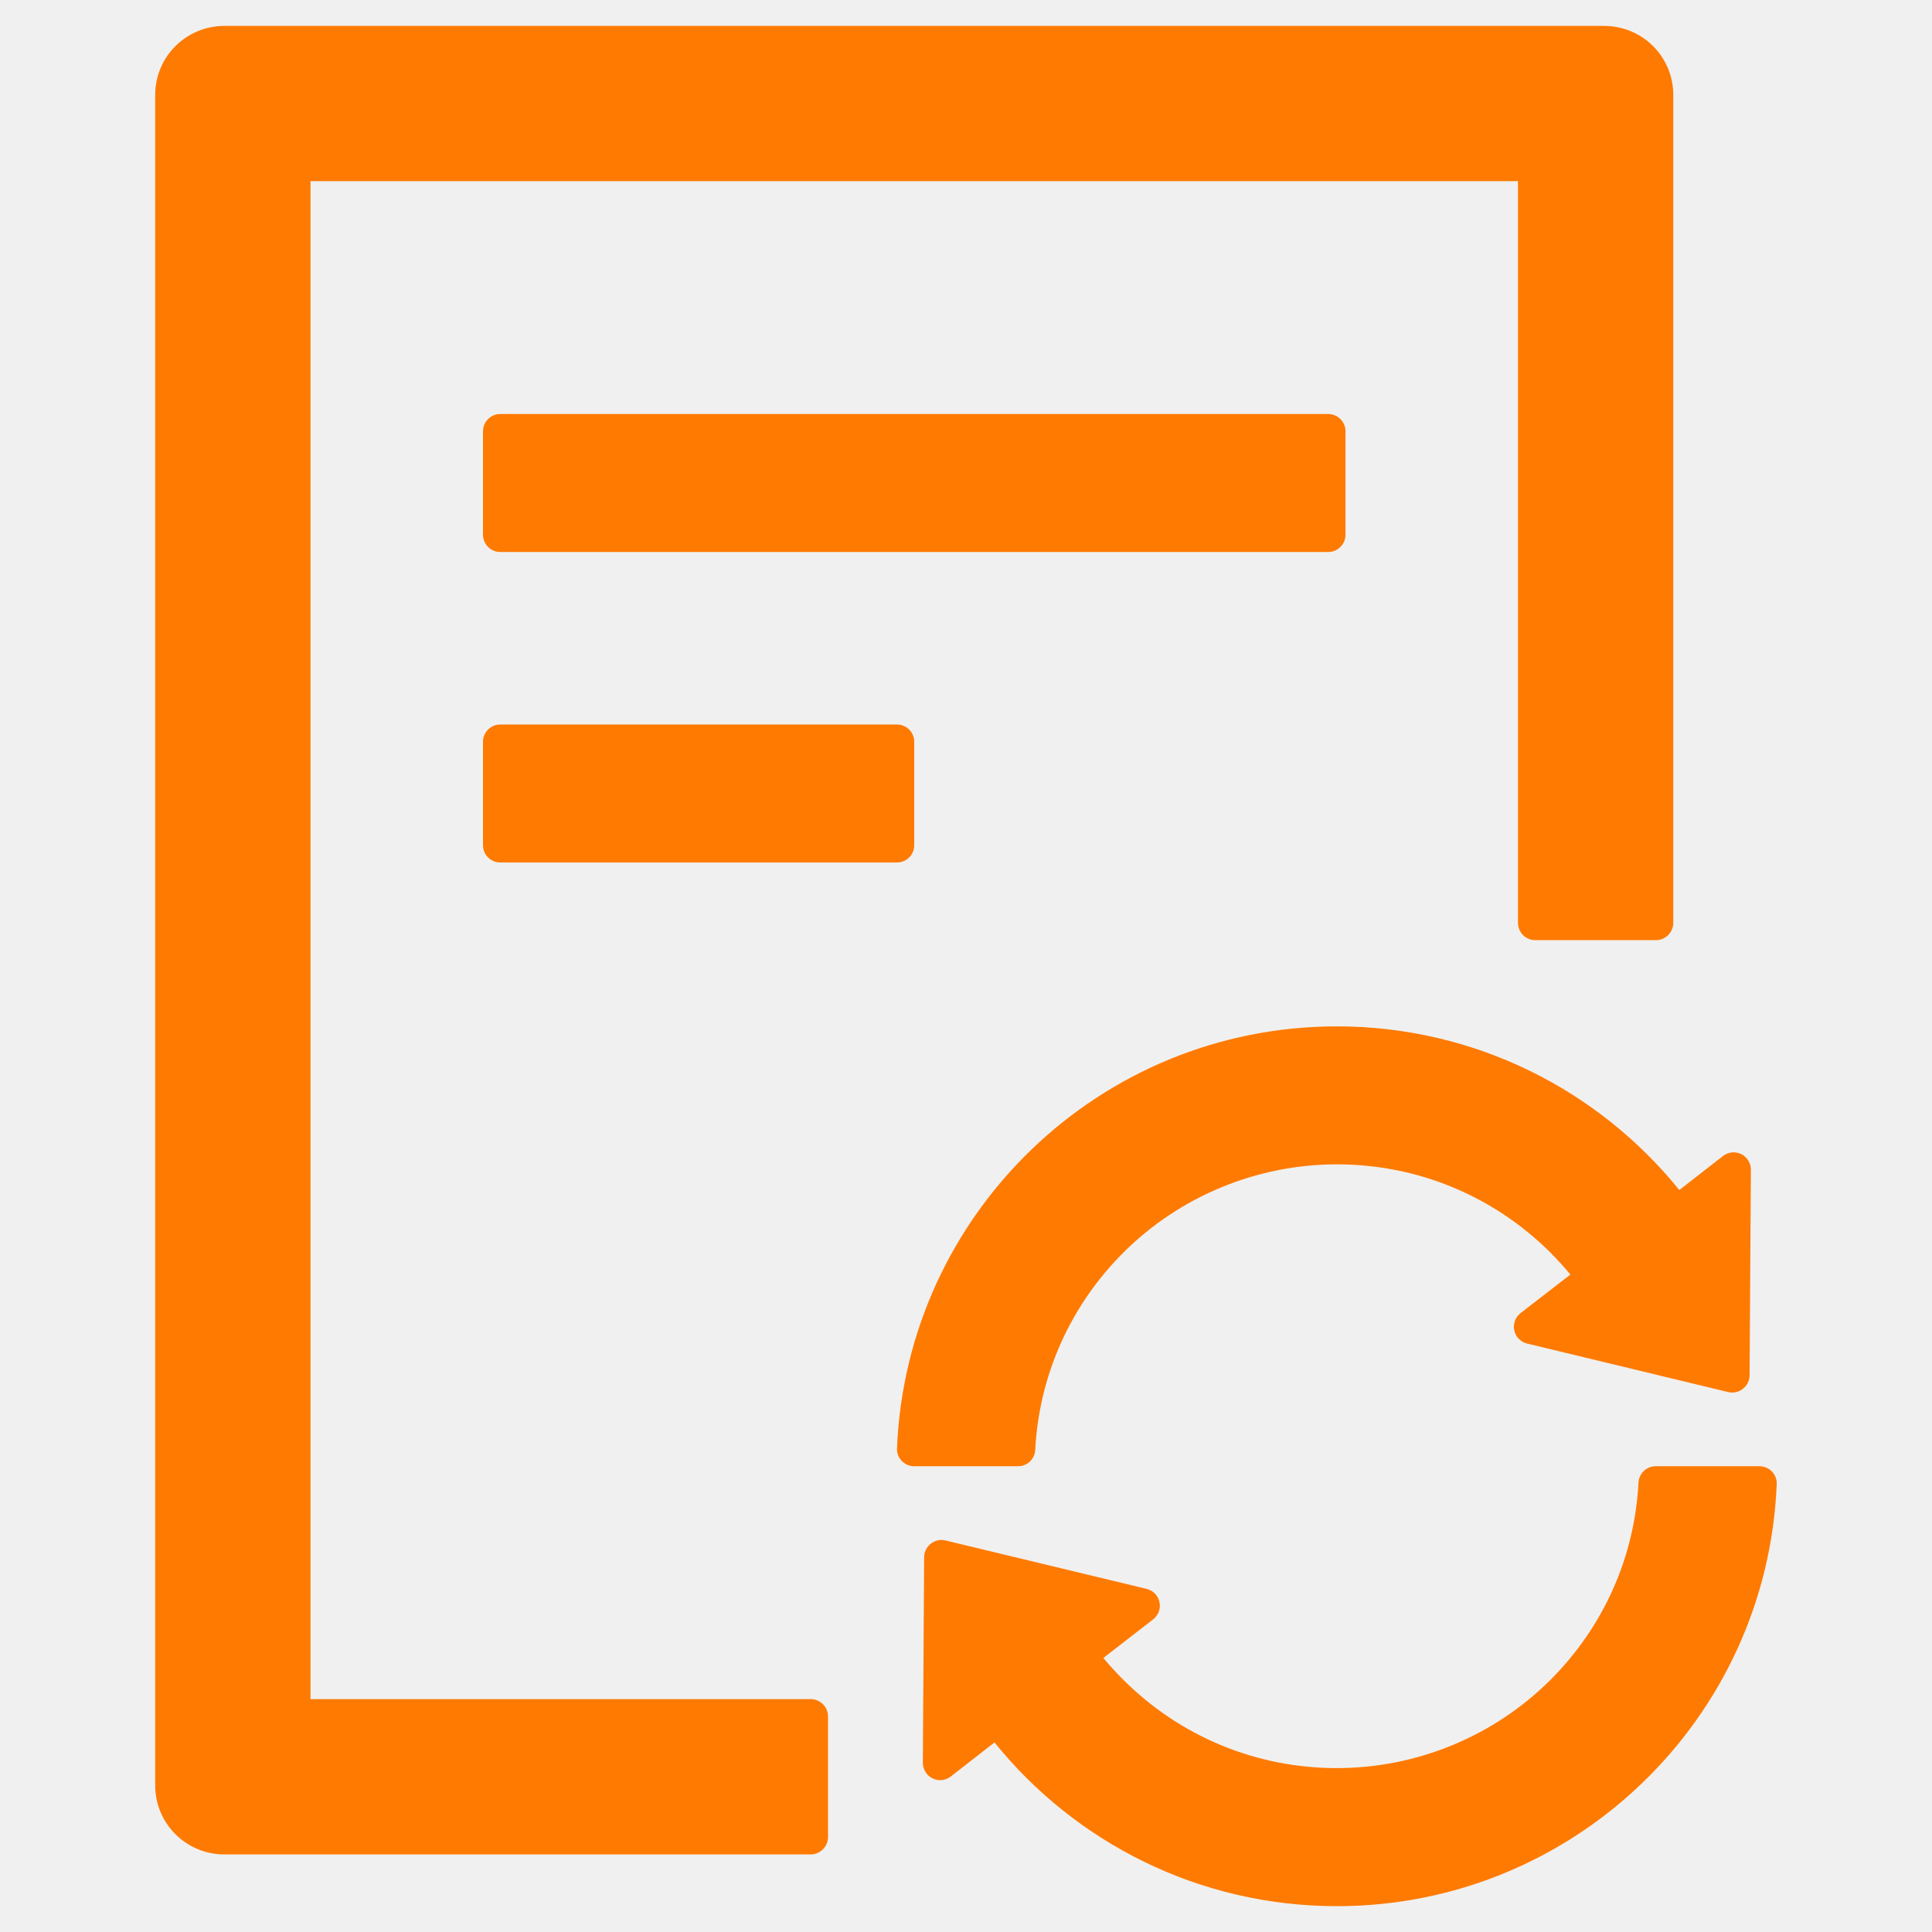
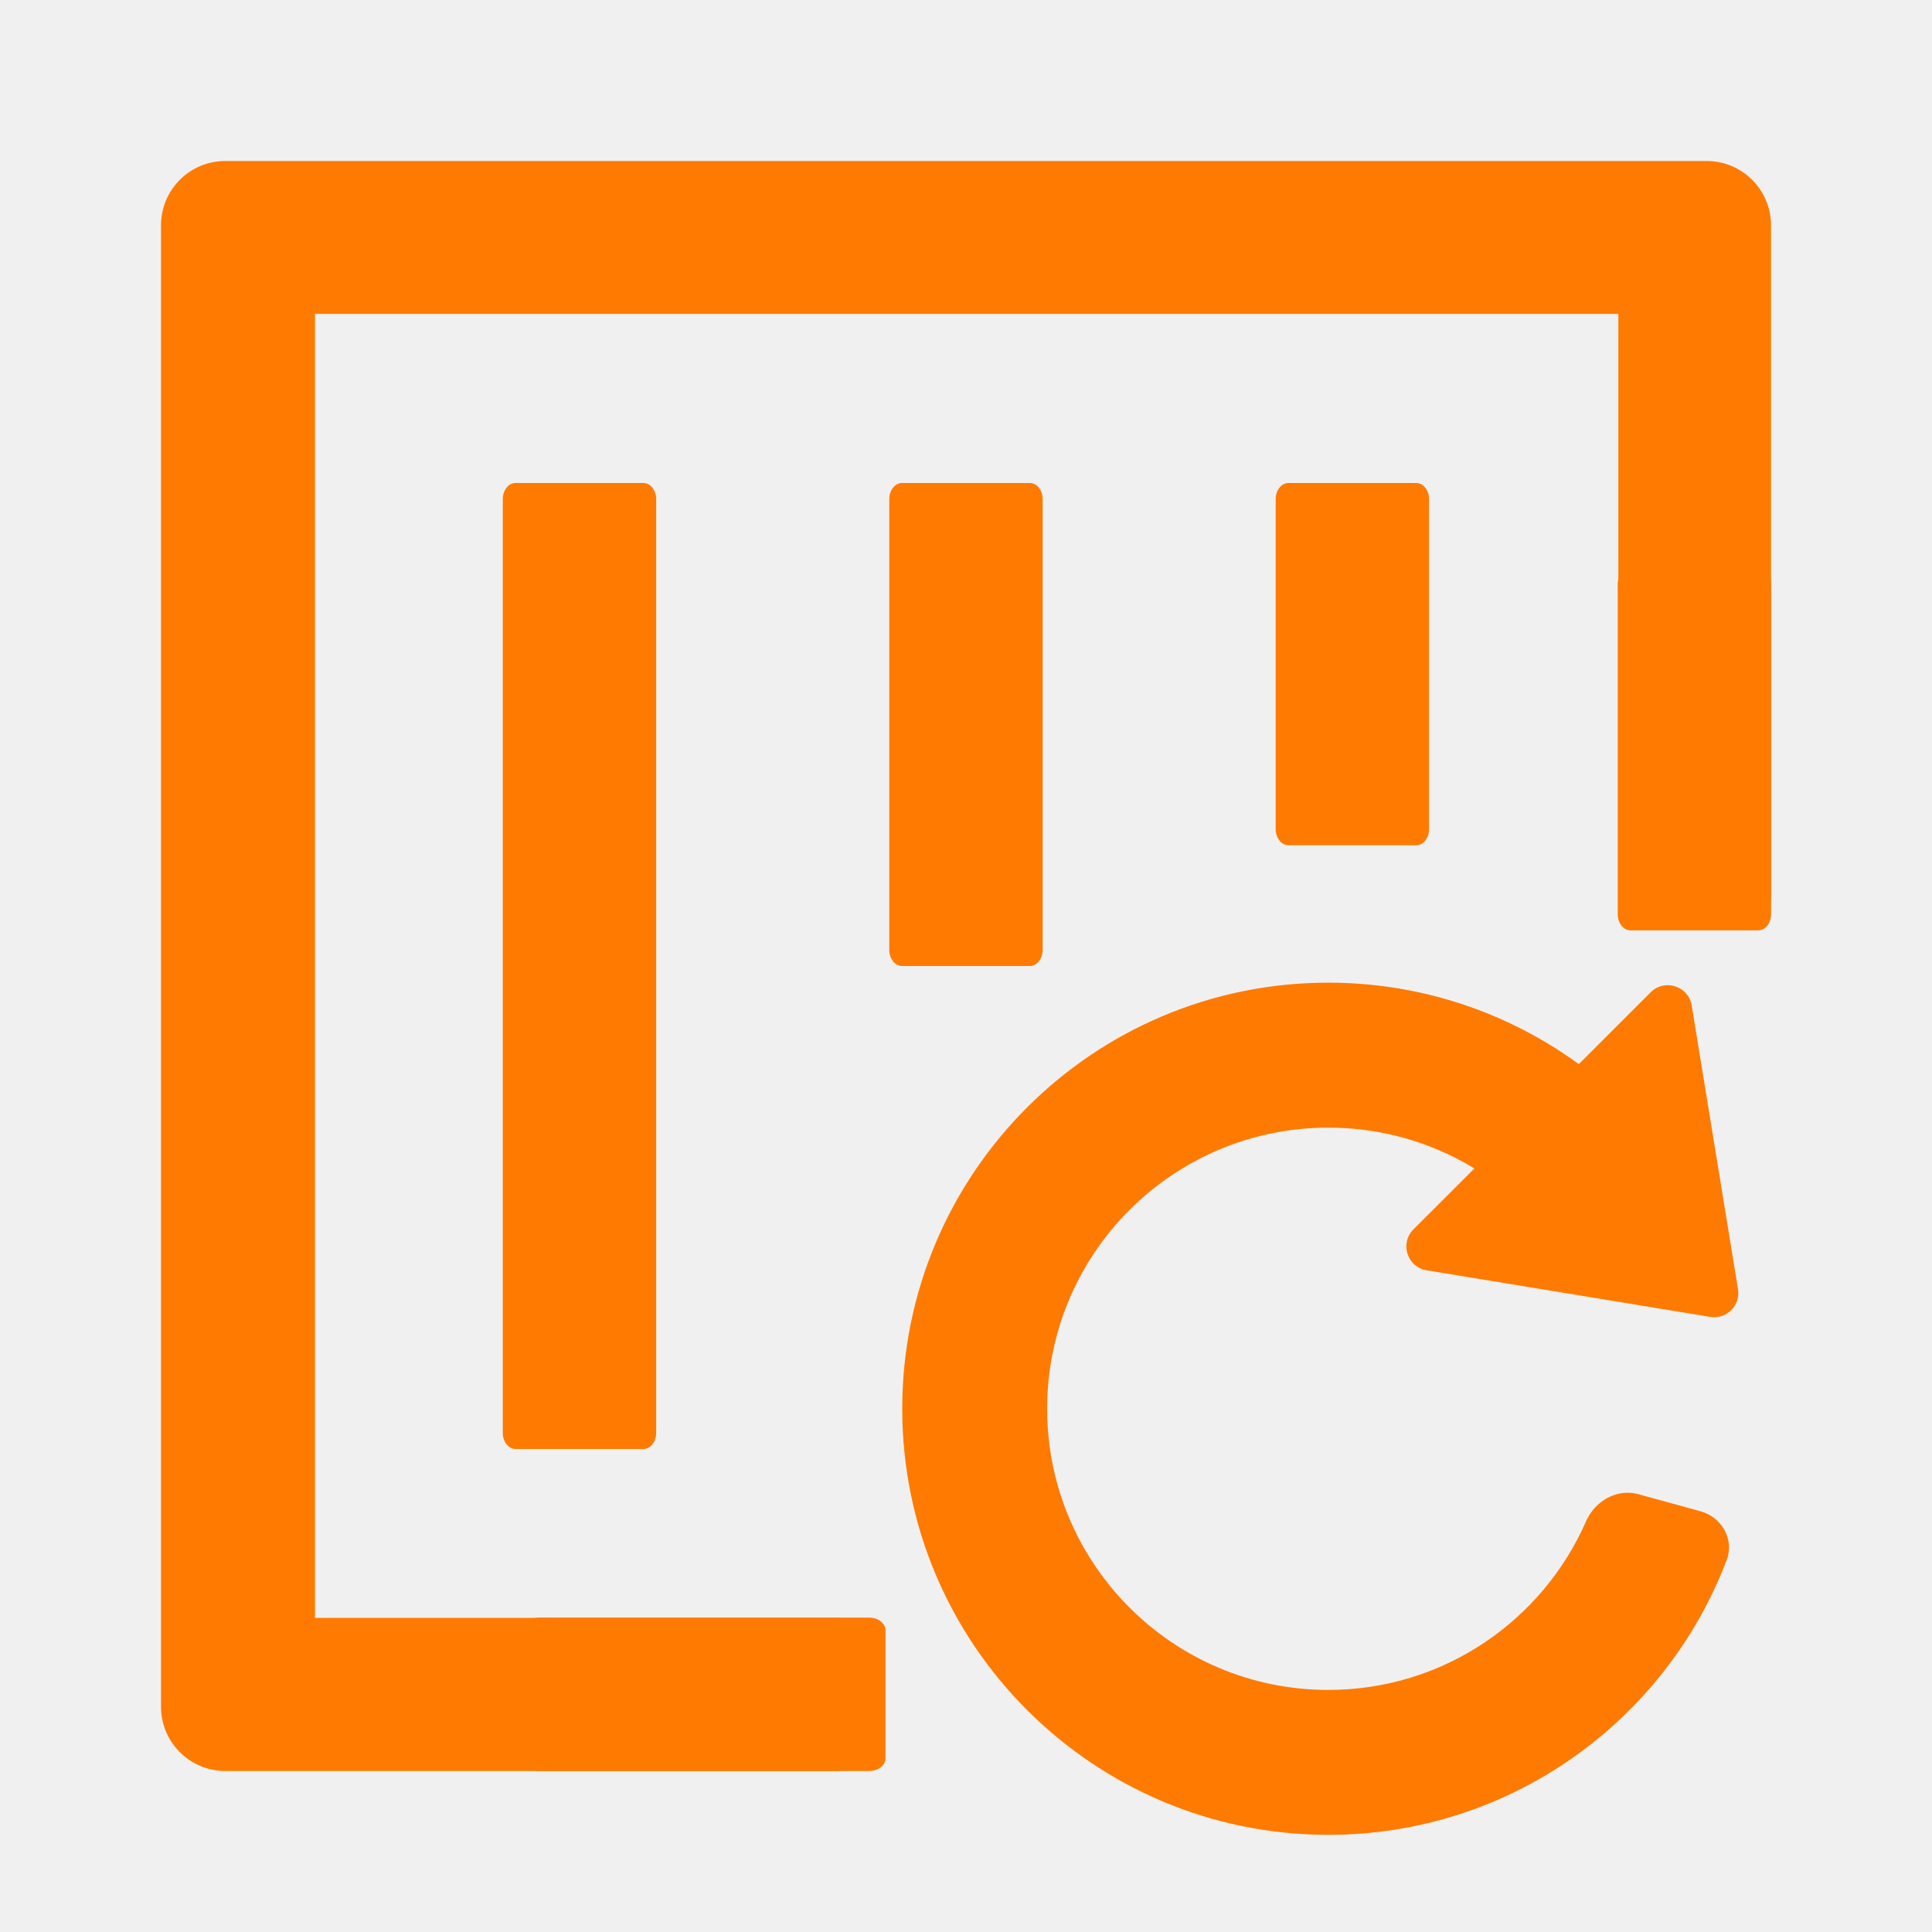
<svg xmlns="http://www.w3.org/2000/svg" width="24" height="24" viewBox="0 0 24 24" fill="none">
-   <g id="Start Icon">
-     <path id="Vector" d="M6.214 5.143C6.096 5.143 6 5.239 6 5.357V6.643C6 6.761 6.096 6.857 6.214 6.857H16.5C16.618 6.857 16.714 6.761 16.714 6.643V5.357C16.714 5.239 16.618 5.143 16.5 5.143H6.214ZM11.357 10.5V9.214C11.357 9.097 11.261 9 11.143 9H6.214C6.096 9 6 9.097 6 9.214V10.5C6 10.618 6.096 10.714 6.214 10.714H11.143C11.261 10.714 11.357 10.618 11.357 10.5ZM10.071 21.107H3.857V2.25H18.857V11.464C18.857 11.582 18.953 11.679 19.071 11.679H20.571C20.689 11.679 20.786 11.582 20.786 11.464V1.179C20.786 0.705 20.403 0.322 19.928 0.322H2.786C2.312 0.322 1.928 0.705 1.928 1.179V22.179C1.928 22.653 2.312 23.036 2.786 23.036H10.071C10.189 23.036 10.286 22.939 10.286 22.822V21.322C10.286 21.204 10.189 21.107 10.071 21.107Z" fill="#FF7A00" />
-     <g id="Vector_2">
-       <path d="M13.953 15.562C13.294 16.221 12.908 17.087 12.86 18.011C12.854 18.126 12.761 18.214 12.646 18.214H11.357C11.236 18.214 11.137 18.113 11.143 17.992C11.261 15.078 13.663 12.75 16.607 12.75C18.324 12.75 19.859 13.543 20.861 14.783L21.404 14.36C21.436 14.335 21.474 14.32 21.514 14.316C21.555 14.312 21.595 14.319 21.631 14.337C21.667 14.355 21.697 14.383 21.718 14.417C21.739 14.451 21.75 14.491 21.75 14.531L21.734 17.087C21.731 17.223 21.603 17.325 21.469 17.293L18.97 16.69C18.93 16.681 18.895 16.66 18.867 16.631C18.838 16.602 18.819 16.566 18.811 16.527C18.802 16.487 18.805 16.446 18.819 16.408C18.833 16.37 18.857 16.337 18.889 16.312L19.508 15.833C19.43 15.739 19.347 15.648 19.262 15.562C18.552 14.855 17.609 14.464 16.607 14.464C15.613 14.464 14.654 14.861 13.953 15.562Z" fill="#FF7A00" />
-       <path d="M20.569 18.214H21.857C21.978 18.214 22.077 18.316 22.071 18.437C21.953 21.351 19.551 23.679 16.607 23.679C14.89 23.679 13.355 22.886 12.354 21.645L11.81 22.069C11.778 22.093 11.74 22.109 11.7 22.113C11.66 22.117 11.619 22.109 11.583 22.091C11.547 22.073 11.517 22.046 11.496 22.011C11.475 21.977 11.464 21.938 11.464 21.897L11.48 19.342C11.483 19.205 11.611 19.104 11.745 19.136L14.245 19.738C14.284 19.748 14.319 19.768 14.348 19.797C14.376 19.826 14.395 19.863 14.403 19.902C14.412 19.941 14.409 19.983 14.395 20.02C14.381 20.058 14.357 20.091 14.325 20.116L13.706 20.596C13.784 20.689 13.867 20.78 13.953 20.866C14.662 21.573 15.605 21.964 16.607 21.964C17.601 21.964 18.56 21.568 19.262 20.866C19.921 20.207 20.306 19.342 20.354 18.418C20.36 18.303 20.453 18.214 20.569 18.214Z" fill="#FF7A00" />
-     </g>
+   <path fill-rule="evenodd" clip-rule="evenodd" d="M2.8 2H21.2C21.642 2 22 2.357 22 2.8V11.178H20.104V3.899H3.913V20.098H10.426V22H2.8C2.357 22 2 21.643 2 21.2V2.8C2 2.357 2.357 2 2.8 2Z" fill="#FF7A00" />
+   <path d="M7.992 6H6.404C6.317 6 6.246 6.089 6.246 6.2V17.8C6.246 17.911 6.317 18 6.404 18H7.992C8.08 18 8.151 17.911 8.151 17.8V6.2C8.151 6.089 8.08 6 7.992 6Z" fill="#FF7A00" />
+   <path d="M17.594 6H16.006C15.918 6 15.847 6.089 15.847 6.199V10.3C15.847 10.41 15.918 10.5 16.006 10.5H17.594C17.681 10.5 17.752 10.41 17.752 10.3V6.199C17.752 6.089 17.681 6 17.594 6Z" fill="#FF7A00" />
+   <path d="M21.842 7.057H20.254C20.167 7.057 20.096 7.146 20.096 7.257V11.357C20.096 11.467 20.167 11.557 20.254 11.557H21.842C21.93 11.557 22.001 11.467 22.001 11.357V7.257C22.001 7.146 21.93 7.057 21.842 7.057Z" fill="#FF7A00" />
+   <path d="M11 21.842L11 20.254C11 20.166 10.911 20.095 10.8 20.095L6.7 20.095C6.589 20.095 6.5 20.166 6.5 20.254L6.5 21.842C6.5 21.929 6.589 22 6.7 22L10.8 22C10.911 22 11 21.929 11 21.842Z" fill="#FF7A00" />
+   <path d="M12.793 6H11.205C11.118 6 11.047 6.089 11.047 6.199V11.8C11.047 11.91 11.118 12 11.205 12H12.793C12.881 12 12.952 11.91 12.952 11.8V6.199C12.952 6.089 12.881 6 12.793 6Z" fill="#FF7A00" />
+   <g clip-path="url(#clip0_285_22565)">
+     <path d="M21.245 16.359C21.448 16.392 21.623 16.217 21.59 16.014L21.015 12.49C20.975 12.249 20.679 12.154 20.506 12.326L17.558 15.272C17.386 15.445 17.481 15.741 17.722 15.78L21.245 16.359Z" fill="#FF7A00" />
+     <path fill-rule="evenodd" clip-rule="evenodd" d="M16.501 14.008C14.572 14.008 13.008 15.571 13.008 17.5C13.008 19.429 14.572 20.993 16.501 20.993C17.931 20.993 19.162 20.132 19.702 18.899C19.813 18.646 20.085 18.488 20.351 18.561L21.122 18.773C21.389 18.846 21.547 19.122 21.449 19.38C20.691 21.375 18.762 22.793 16.501 22.793C13.578 22.793 11.208 20.423 11.208 17.5C11.208 14.577 13.578 12.207 16.501 12.207C17.882 12.207 19.141 12.738 20.083 13.604C20.286 13.791 20.268 14.109 20.063 14.294L19.468 14.829C19.263 15.014 18.949 14.994 18.737 14.817C18.131 14.311 17.351 14.008 16.501 14.008Z" fill="#FF7A00" />
  </g>
+   <defs>
+     <clipPath id="clip0_285_22565">
+       <rect width="11" height="11" fill="white" transform="translate(11 12)" />
+     </clipPath>
+   </defs>
</svg>
